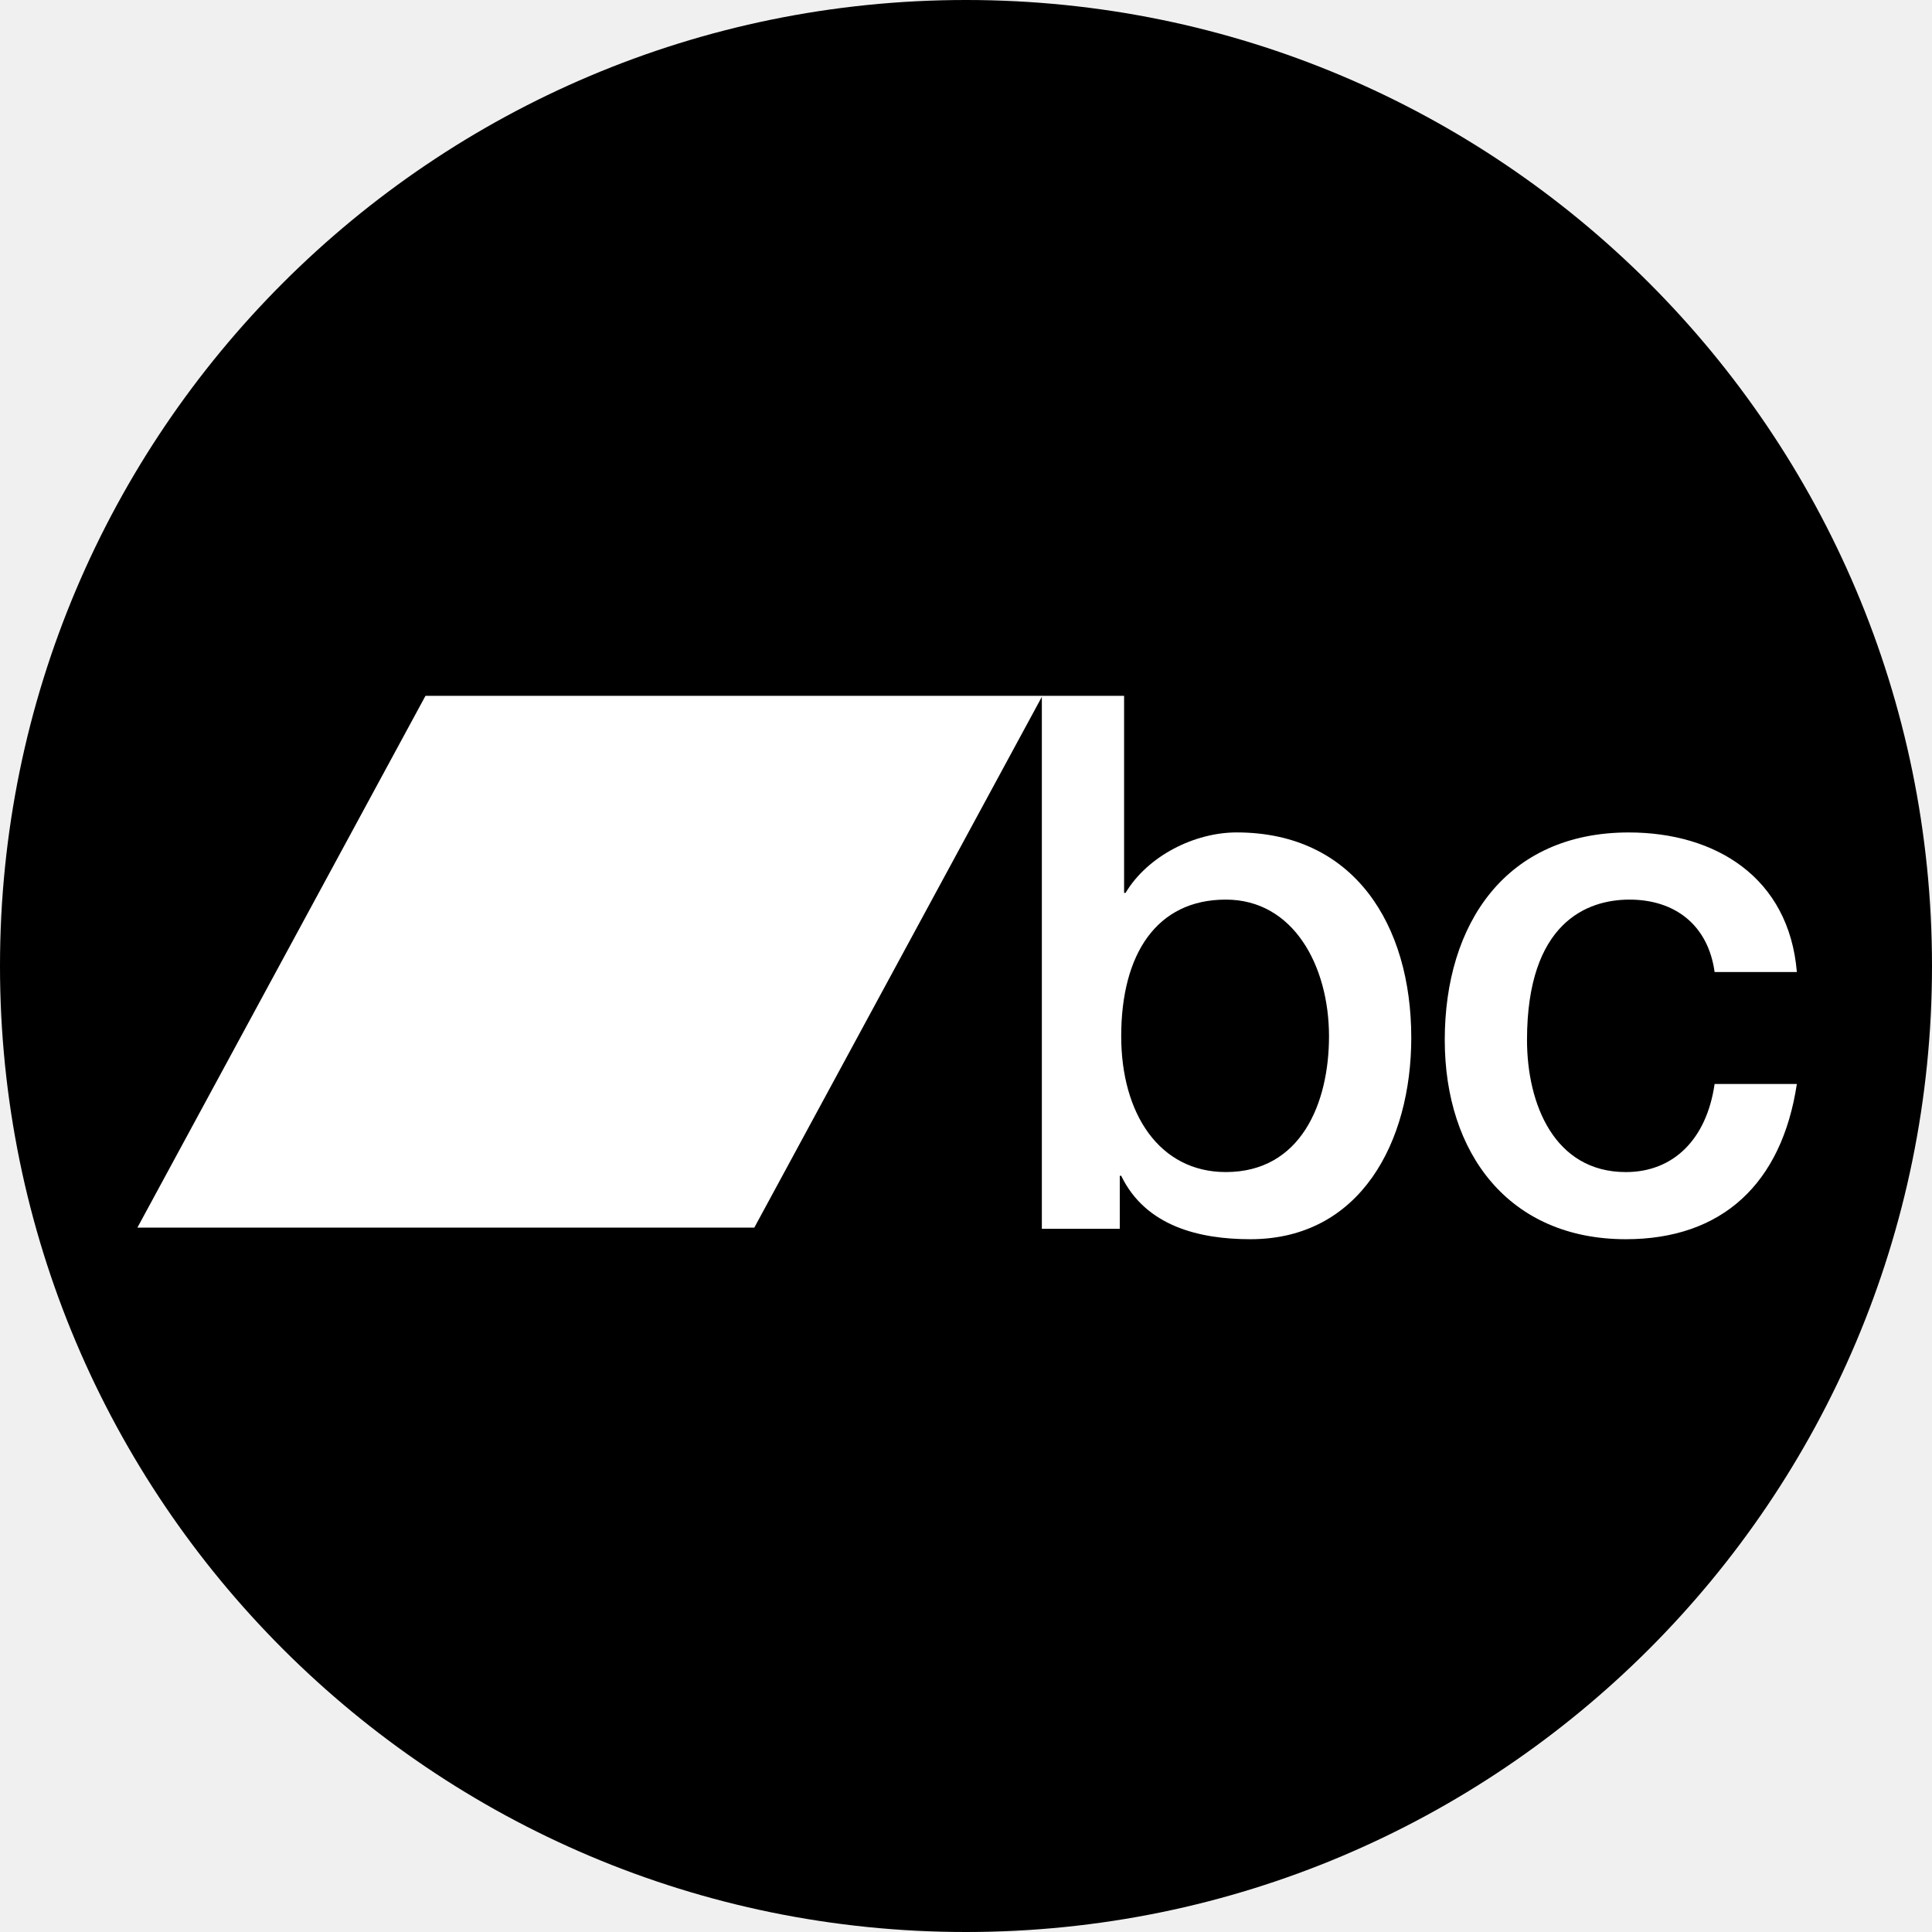
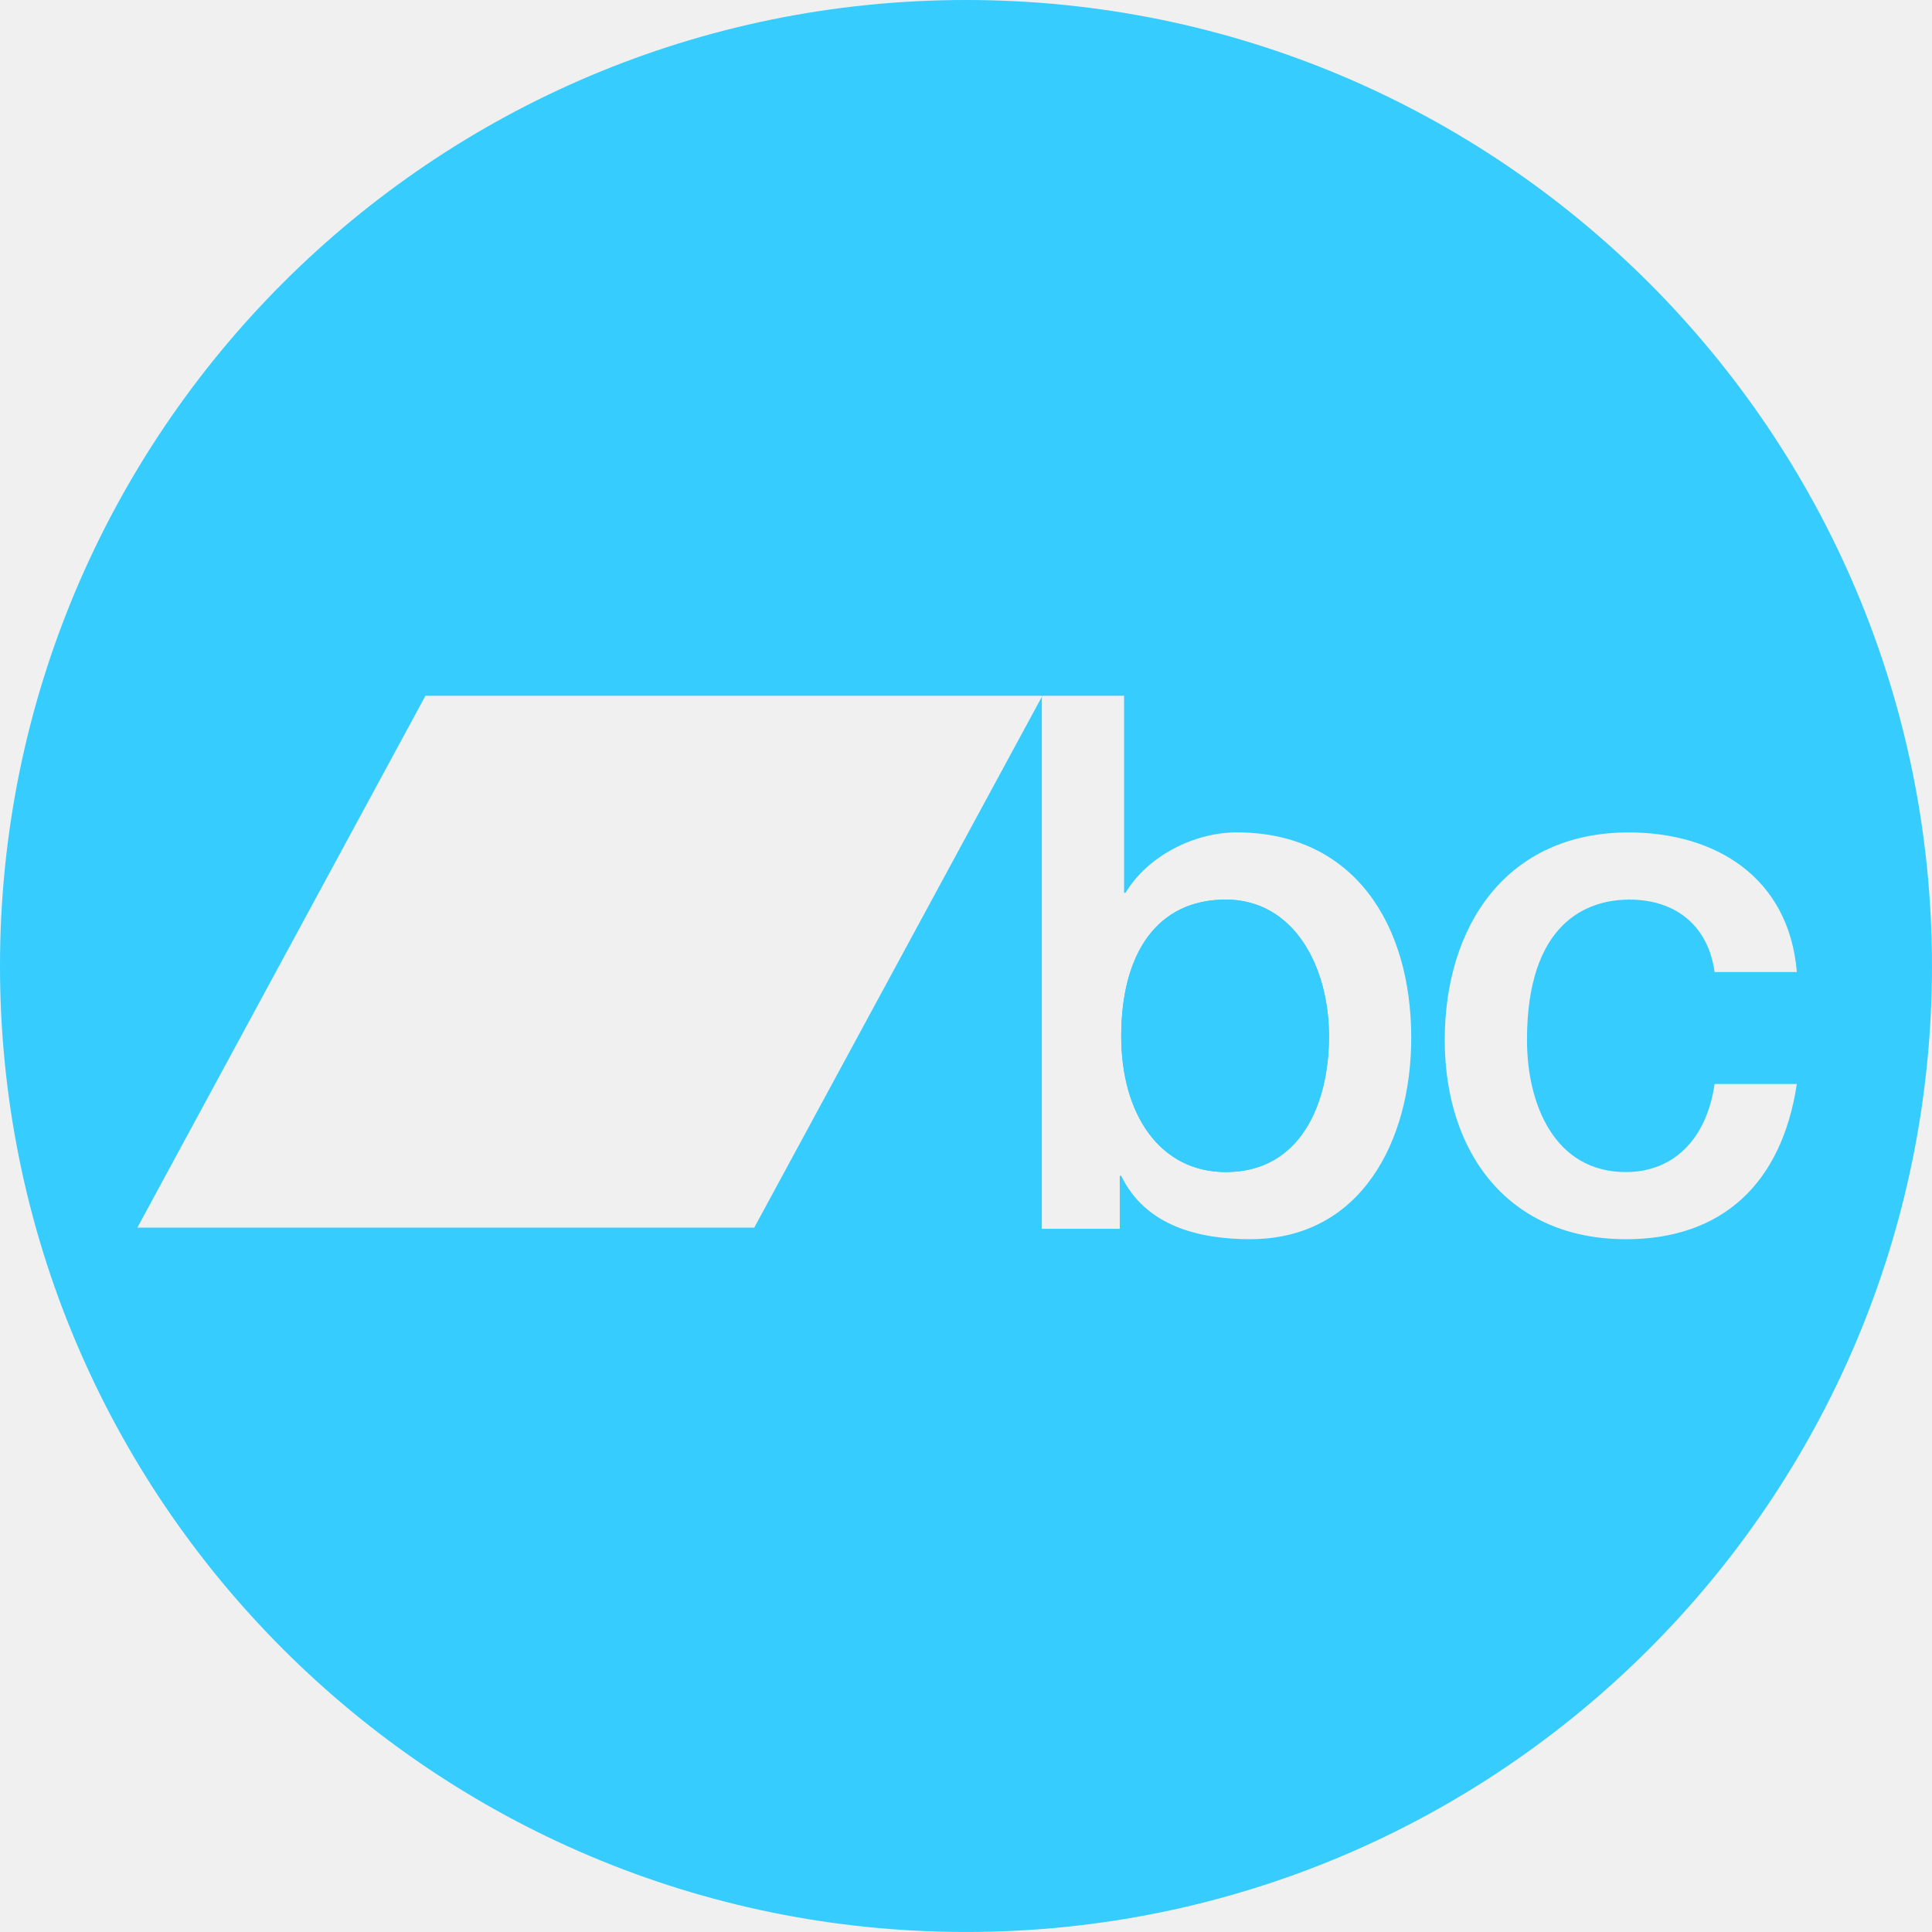
- <svg xmlns="http://www.w3.org/2000/svg" viewBox="0 0 682.667 682.667" height="682.667" width="682.667" xml:space="preserve" id="svg2" version="1.1">
-   <defs id="defs6">
-     <clipPath id="clipPath20" clipPathUnits="userSpaceOnUse">
-       <path style="clip-rule:evenodd" id="path18" d="M 2560,0 C 3973.85,0 5120,1146.15 5120,2560 5120,3973.85 3973.85,5120 2560,5120 1146.15,5120 0,3973.85 0,2560 0,1146.15 1146.15,0 2560,0 Z" />
-     </clipPath>
-     <clipPath id="clipPath26" clipPathUnits="userSpaceOnUse">
-       <path id="path24" d="M 0,0 H 5120 V 5120 H 0 Z" />
-     </clipPath>
-     <clipPath id="clipPath36" clipPathUnits="userSpaceOnUse">
-       <path style="clip-rule:evenodd" id="path34" d="m 3248.57,2735.96 c -183.49,0 -277.25,-144.42 -277.25,-362 0,-205.66 101.38,-360.04 277.25,-360.04 198.89,0 273.45,182.02 273.45,360.04 -0.14,185.9 -93.84,362 -273.51,362 M 2761,3275.92 h 217.97 v -522.15 h 3.85 c 59.28,98.87 183.55,160.21 294.46,160.21 311.63,0 462.74,-245.35 462.74,-544.05 0,-274.84 -133.84,-533.97 -426.43,-533.97 -133.85,0 -277.25,33.54 -342.29,168.09 h -3.78 v -140.51 h -206.53 v 1412.35 l 0.01,0.03" />
-     </clipPath>
-     <clipPath id="clipPath42" clipPathUnits="userSpaceOnUse">
-       <path id="path40" d="M 0,0 H 5120 V 5120 H 0 Z" />
-     </clipPath>
-     <clipPath id="clipPath52" clipPathUnits="userSpaceOnUse">
-       <path style="clip-rule:evenodd" id="path50" d="m 4543.89,2544.02 c -17.22,124.62 -105.15,191.92 -225.61,191.92 -112.87,0 -271.54,-61.35 -271.54,-371.91 0,-170.13 72.64,-350.15 261.97,-350.15 126.18,0 214.11,87.14 235.18,233.51 h 217.97 c -40.16,-265.06 -198.84,-411.43 -453.15,-411.43 -309.78,0 -479.95,227.42 -479.95,528.07 0,308.56 162.53,549.89 487.6,549.89 229.44,0 424.54,-118.68 445.5,-369.91 h -217.61 l -0.36,0.01" />
-     </clipPath>
-     <clipPath id="clipPath58" clipPathUnits="userSpaceOnUse">
-       <path id="path56" d="M 0,0 H 5120 V 5120 H 0 Z" />
-     </clipPath>
-     <clipPath id="clipPath68" clipPathUnits="userSpaceOnUse">
-       <path style="clip-rule:evenodd" id="path66" d="M 1998.95,1866.62 H 364.078 l 763.462,1409.3 h 1634.88 l -763.47,-1409.3" />
-     </clipPath>
-     <clipPath id="clipPath74" clipPathUnits="userSpaceOnUse">
-       <path id="path72" d="M 0,0 H 5120 V 5120 H 0 Z" />
-     </clipPath>
+ <svg xmlns="http://www.w3.org/2000/svg" id="svg2" viewBox="0 0 682.67 682.67">
+   <defs>
+     <style>
+       .cls-1 {
+         fill: #36ccfd;
+       }
+     </style>
  </defs>
-   <g transform="matrix(1.333333,0,0,-1.333333,0,682.6667)" id="g10">
-     <g transform="scale(0.1)" id="g12">
-       <g id="g14">
-         <g clip-path="url(#clipPath20)" id="g16">
-           <g clip-path="url(#clipPath26)" id="g22">
-             <path id="path28" style="fill:#000000;fill-opacity:1;fill-rule:nonzero;stroke:none" d="M 0,0 H 5170 V 5170 H 0 Z" />
-           </g>
-         </g>
+   <g id="g10">
+     <g>
+       <path class="cls-1" d="M433.14,414.14c26.52,0,36.46-24.27,36.46-48.01-.02-24.79-12.51-48.26-36.46-48.27-24.46,0-36.96,19.26-36.96,48.27,0,27.42,13.52,48.01,36.97,48.01Z" />
+       <polygon class="cls-1" points="433.13 317.87 433.14 317.87 433.14 317.87 433.13 317.87" />
+       <g>
+         <path class="cls-1" d="M433.14,317.87c-24.46,0-36.96,19.26-36.96,48.27,0,27.42,13.52,48.01,36.97,48.01,26.52,0,36.46-24.27,36.46-48.01-.02-24.79-12.51-48.26-36.46-48.27Z" />
+         <polygon class="cls-1" points="433.13 317.87 433.14 317.87 433.14 317.87 433.13 317.87" />
+         <polygon class="cls-1" points="368.13 245.88 368.13 245.88 368.13 246.23 368.32 245.88 368.13 245.88" />
+         <path class="cls-1" d="M341.33,0C152.82,0,0,152.82,0,341.33s152.82,341.33,341.33,341.33,341.33-152.82,341.33-341.33S529.85,0,341.33,0ZM441.81,437.87c-17.85,0-36.97-4.47-45.64-22.41h-.5v18.73h-27.54v-187.97l-101.61,187.55H48.54l101.79-187.91h246.86v69.62h.51c7.9-13.18,24.47-21.36,39.26-21.36,41.55,0,61.7,32.71,61.7,72.54,0,36.65-17.85,71.2-56.86,71.2ZM574.49,437.87c-41.3,0-63.99-30.32-63.99-70.41s21.67-73.32,65.01-73.32c30.59,0,56.61,15.82,59.4,49.32h-29.06s0,0,0,0c-2.3-16.62-14.02-25.59-30.08-25.59-15.05,0-36.21,8.18-36.21,49.59,0,22.68,9.69,46.69,34.93,46.69,16.82,0,28.55-11.62,31.36-31.13h29.06c-5.35,35.34-26.51,54.86-60.42,54.86Z" />
      </g>
-       <g id="g30">
-         <g clip-path="url(#clipPath36)" id="g32">
-           <g clip-path="url(#clipPath42)" id="g38">
-             <path id="path44" style="fill:#ffffff;fill-opacity:1;fill-rule:nonzero;stroke:none" d="M 2710.99,1785.96 H 3790.02 V 3325.92 H 2710.99 Z" />
-           </g>
-         </g>
-       </g>
-       <g id="g46">
-         <g clip-path="url(#clipPath52)" id="g48">
-           <g clip-path="url(#clipPath58)" id="g54">
-             <path id="path60" style="fill:#ffffff;fill-opacity:1;fill-rule:nonzero;stroke:none" d="m 3778.76,1785.96 h 1033.1 v 1177.96 h -1033.1 z" />
-           </g>
-         </g>
-       </g>
-       <g id="g62">
-         <g clip-path="url(#clipPath68)" id="g64">
-           <g clip-path="url(#clipPath74)" id="g70">
-             <path id="path76" style="fill:#ffffff;fill-opacity:1;fill-rule:nonzero;stroke:none" d="m 314.078,1816.62 h 2498.34 v 1509.3 H 314.078 Z" />
-           </g>
-         </g>
-       </g>
+       <polygon class="cls-1" points="368.13 246.23 368.32 245.88 368.13 245.88 368.13 245.88 368.13 246.23" />
    </g>
  </g>
</svg>
